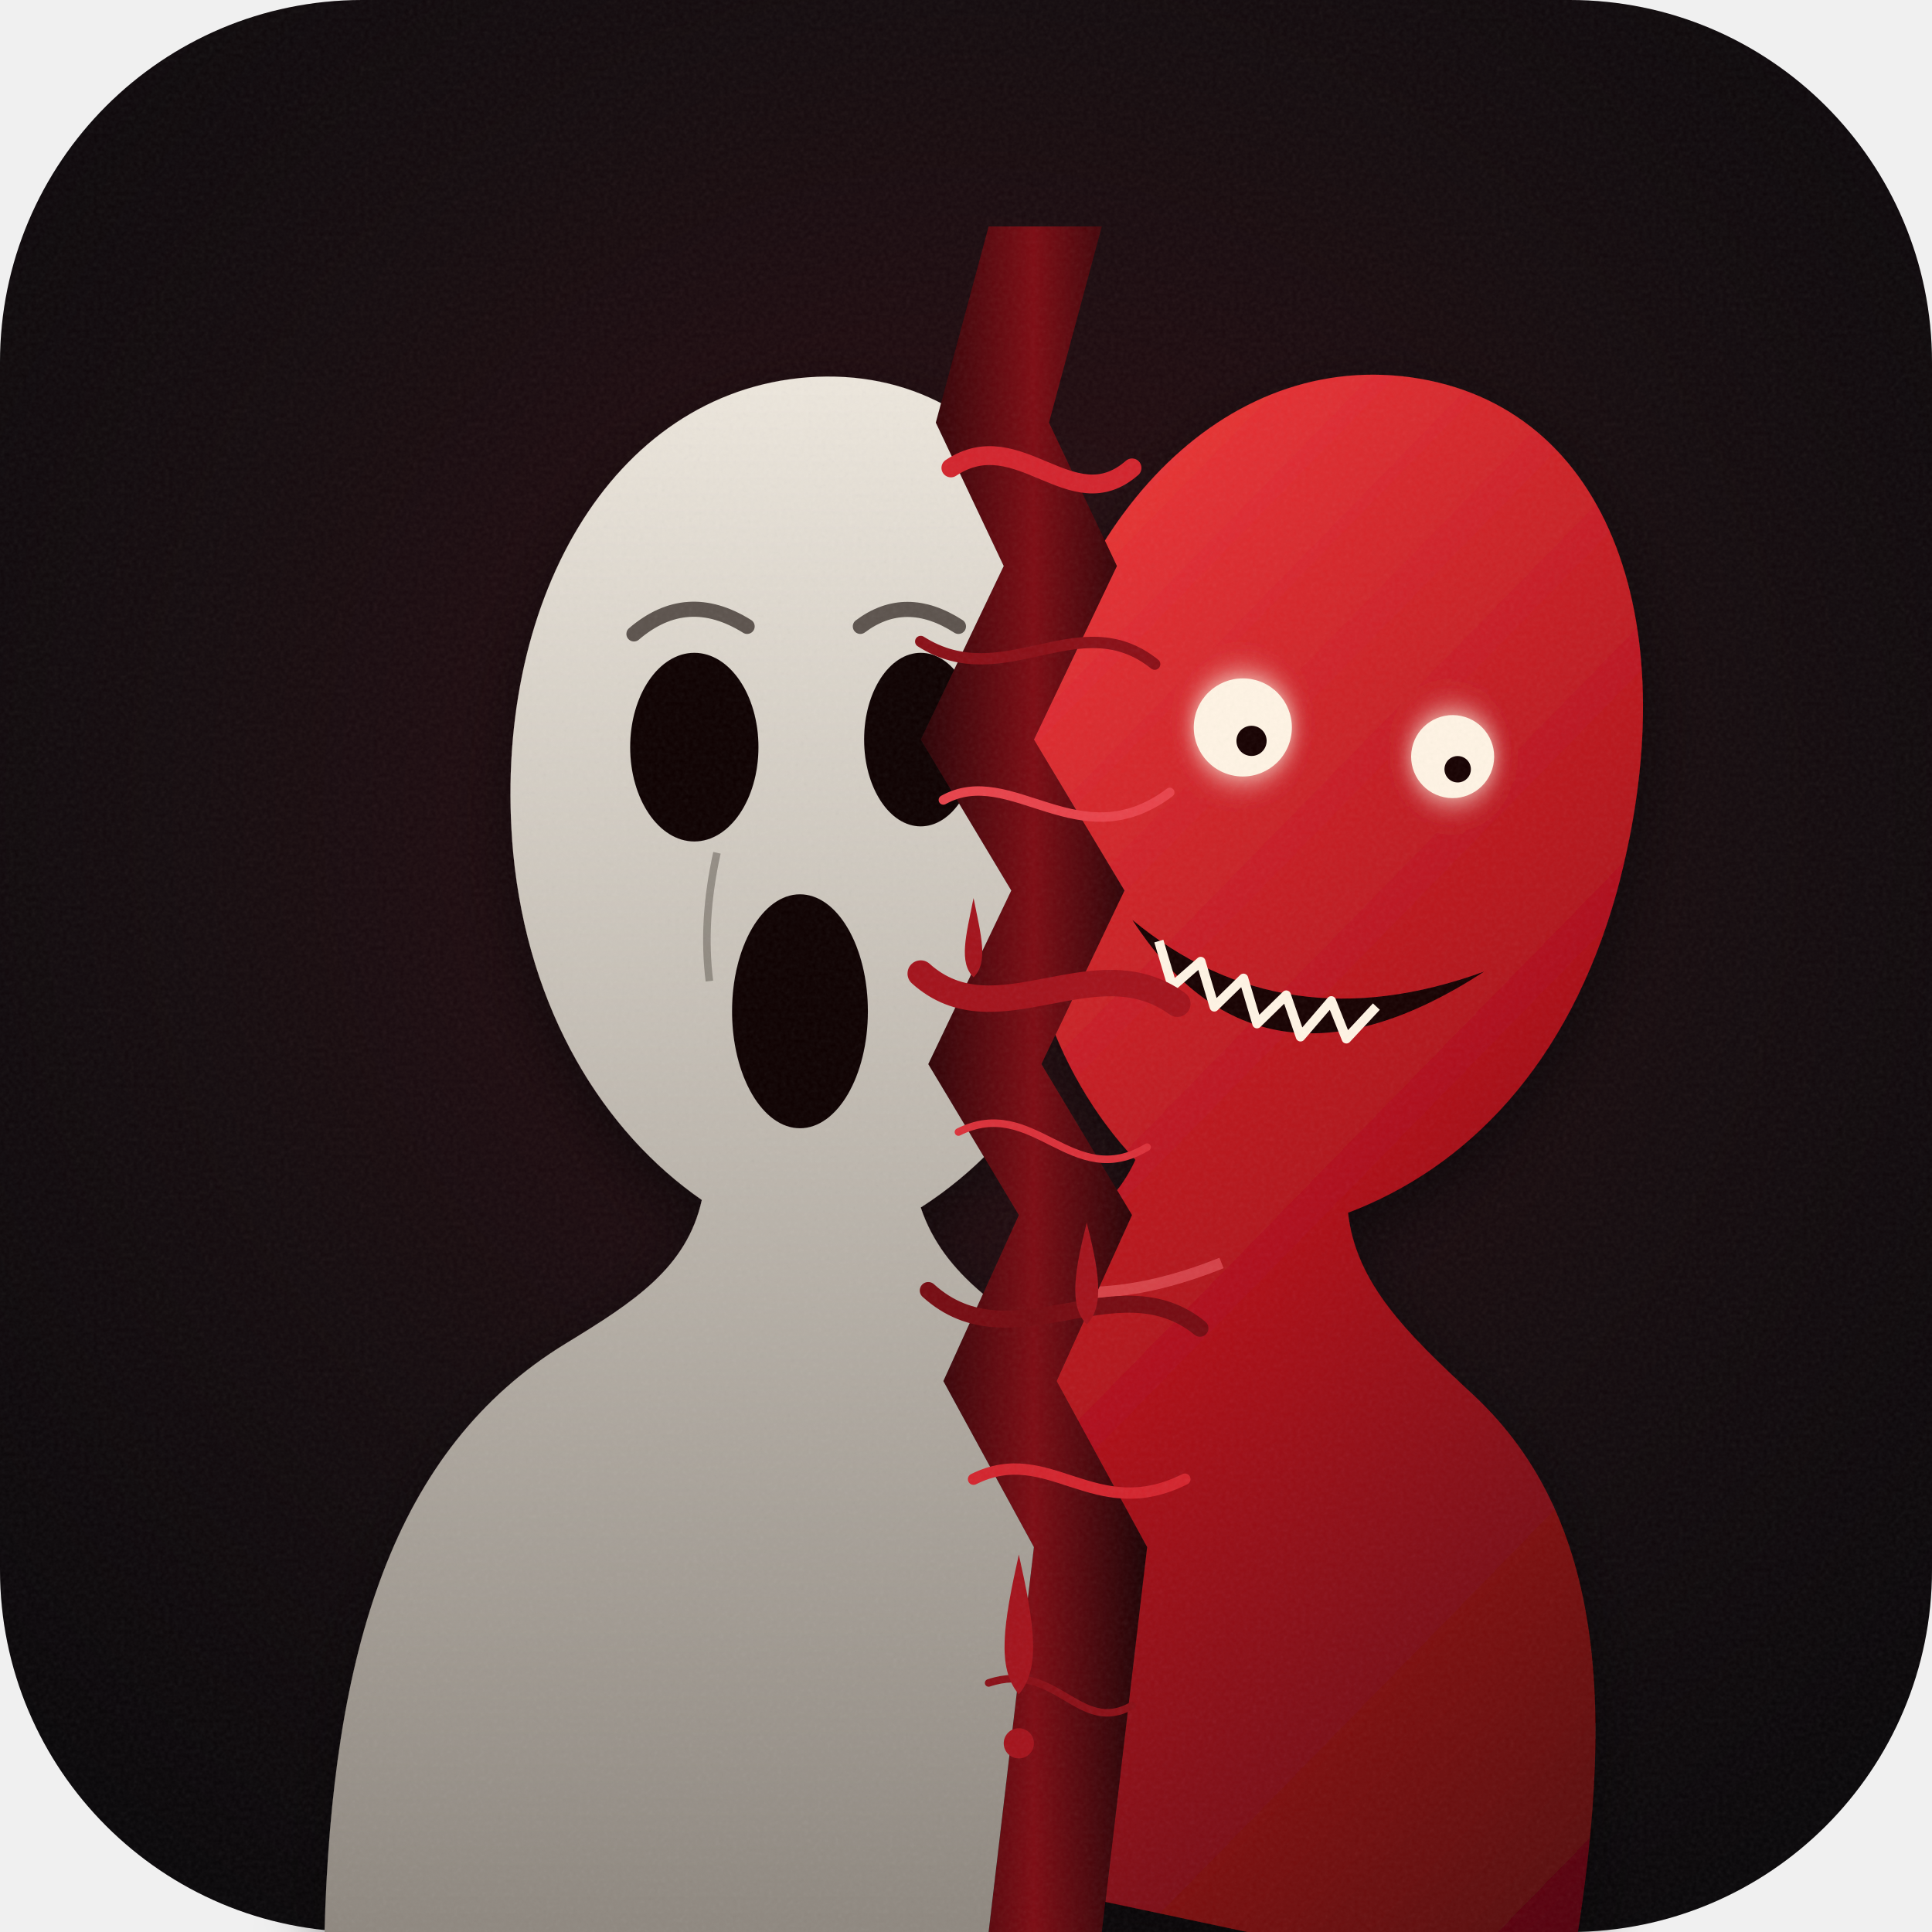
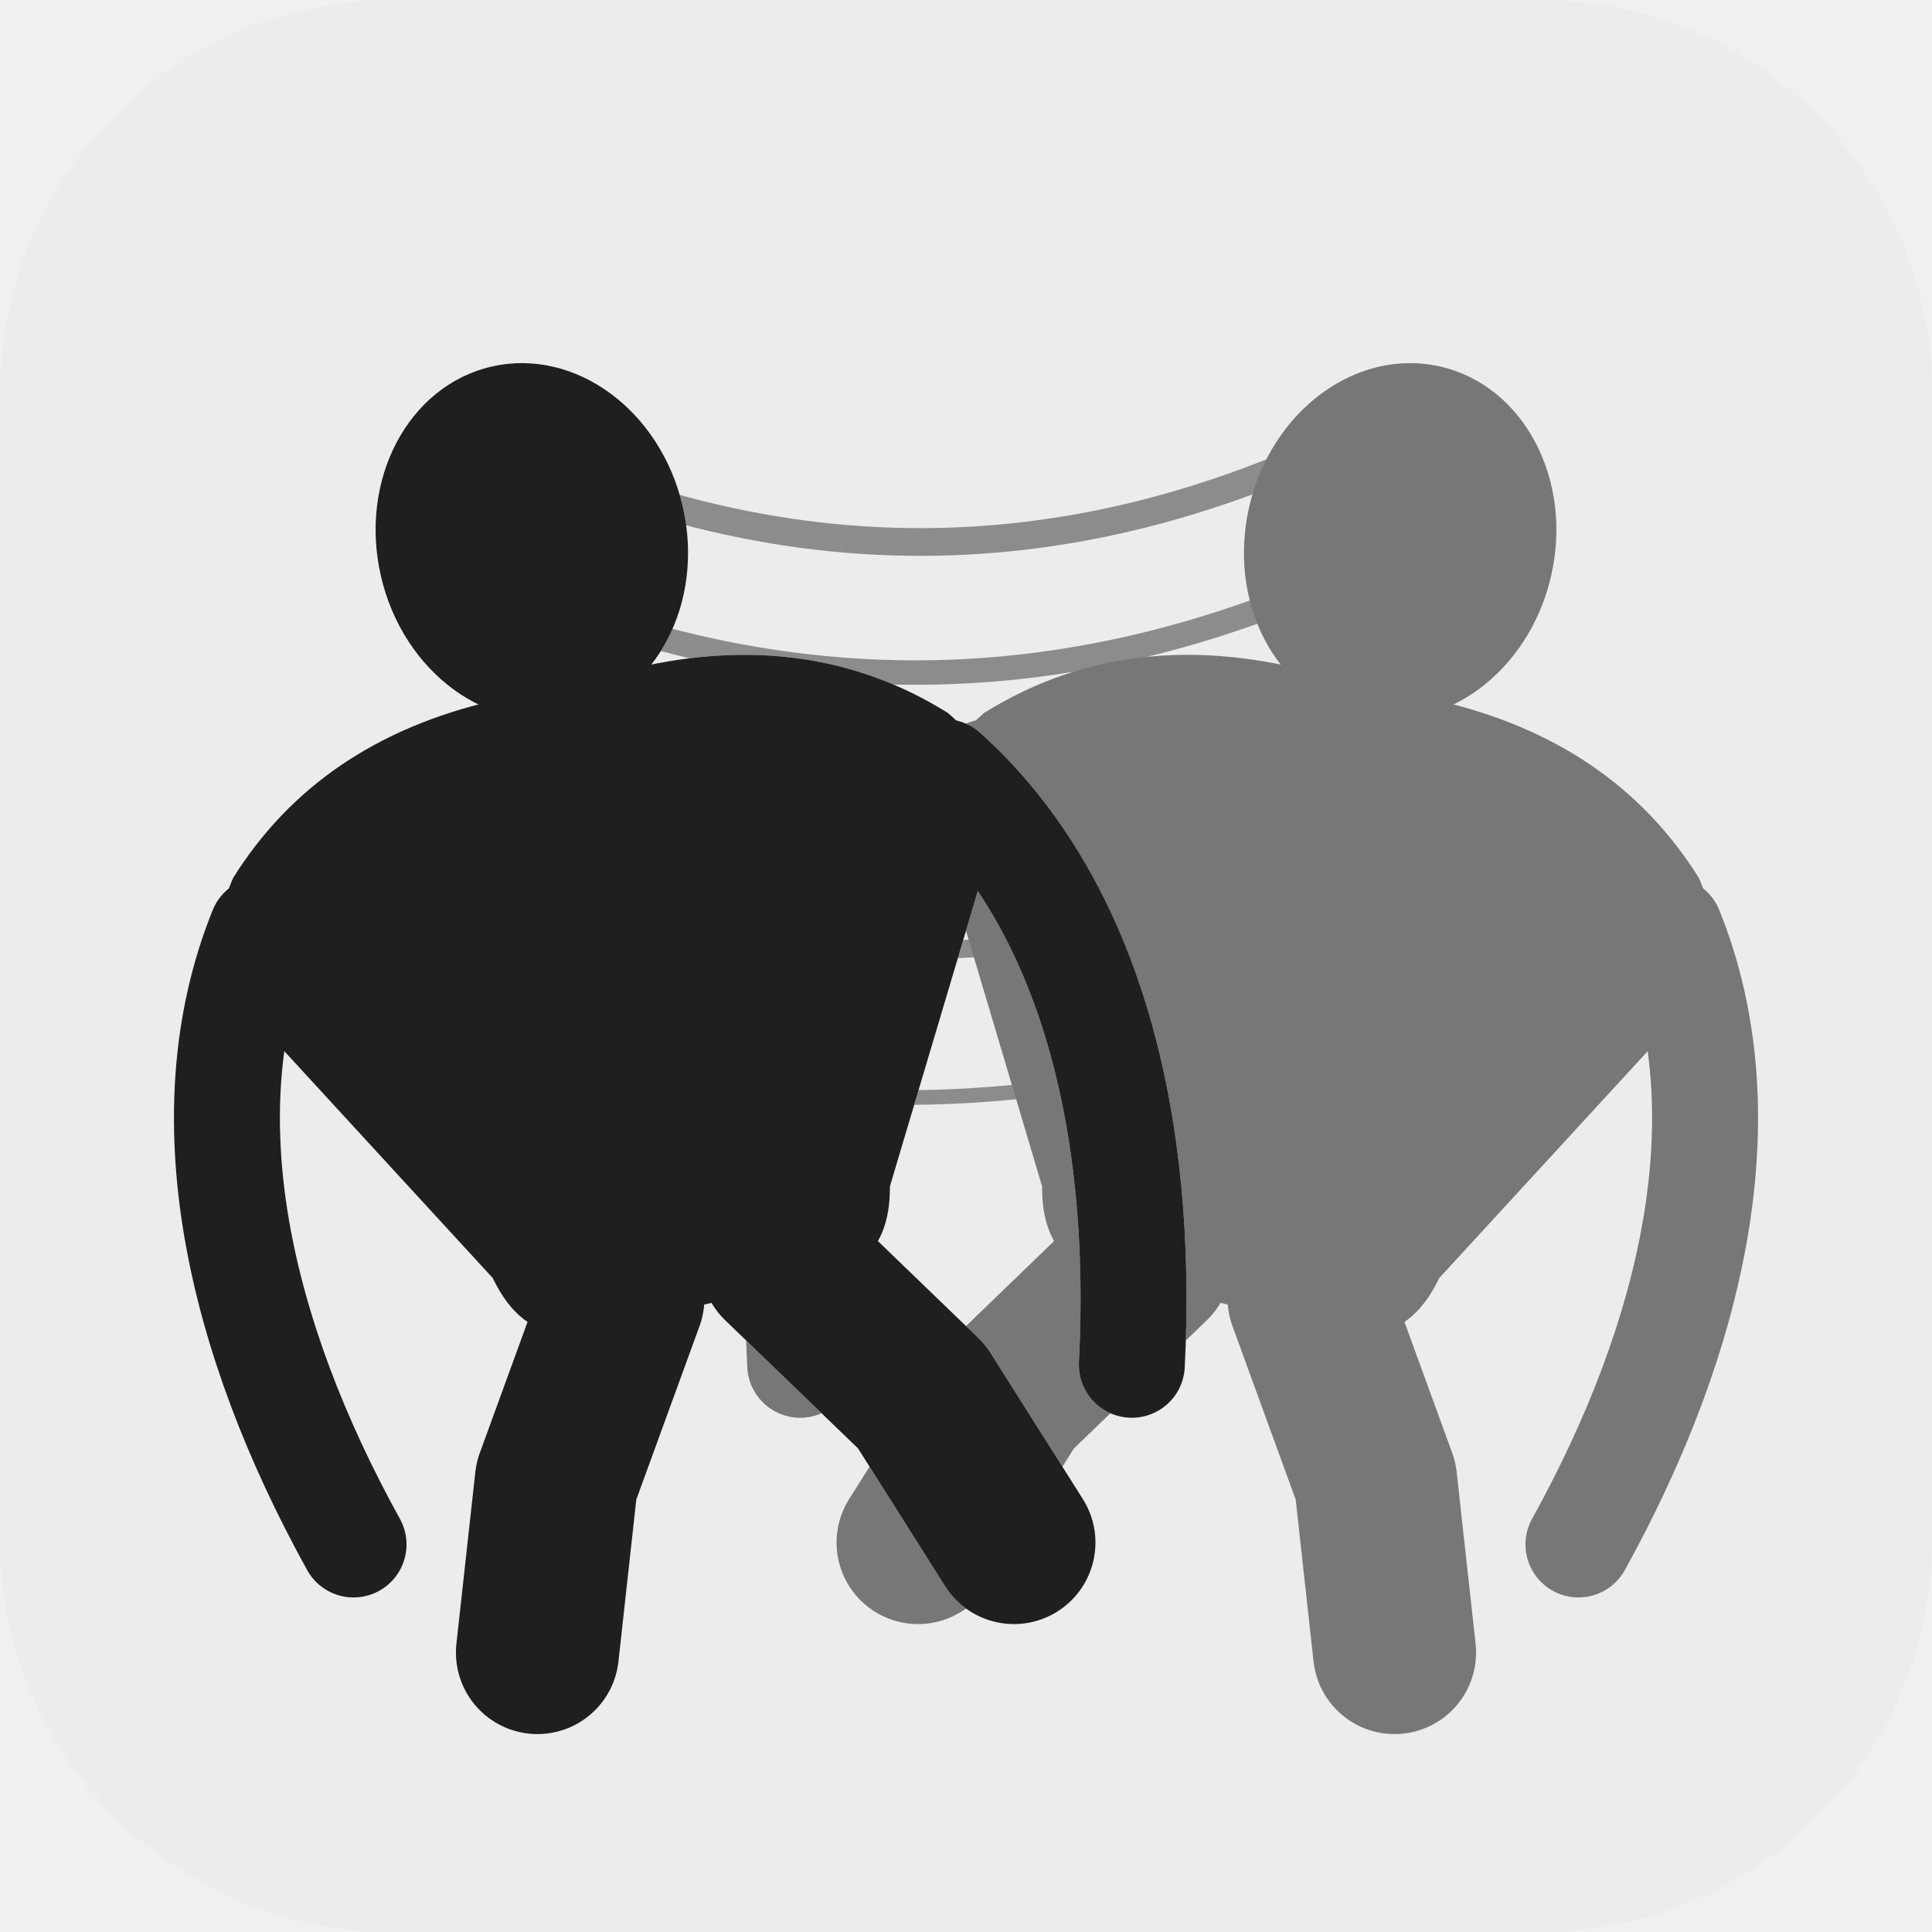
- <svg xmlns="http://www.w3.org/2000/svg" viewBox="0 0 512 512" width="512" height="512" role="img" aria-labelledby="t d">
+ <svg xmlns="http://www.w3.org/2000/svg" viewBox="0 0 256 256" width="256" height="256" role="img" aria-labelledby="t d">
  <defs>
-     <radialGradient id="bg" cx="50%" cy="42%" r="72%">
-       <stop offset="0" stop-color="#2c0b10" />
-       <stop offset="0.55" stop-color="#140a0d" />
-       <stop offset="1" stop-color="#060507" />
-     </radialGradient>
-     <linearGradient id="pale" x1="0" y1="0" x2="0" y2="1">
-       <stop offset="0" stop-color="#ece6dc" />
-       <stop offset="1" stop-color="#8f8880" />
-     </linearGradient>
-     <linearGradient id="blood" x1="0" y1="0" x2="1" y2="1">
-       <stop offset="0" stop-color="#ff4040" />
-       <stop offset="0.55" stop-color="#b0111a" />
-       <stop offset="1" stop-color="#4e050a" />
-     </linearGradient>
-     <linearGradient id="wound" x1="0" y1="0" x2="1" y2="0">
-       <stop offset="0" stop-color="#2a0205" />
-       <stop offset="0.5" stop-color="#7c0a12" />
-       <stop offset="1" stop-color="#1c0103" />
-     </linearGradient>
-     <filter id="glow" x="-60%" y="-60%" width="220%" height="220%">
-       <feGaussianBlur stdDeviation="3.5" result="b" />
-       <feMerge>
-         <feMergeNode in="b" />
-         <feMergeNode in="SourceGraphic" />
-       </feMerge>
-     </filter>
-     <filter id="shadow" x="-20%" y="-20%" width="140%" height="140%">
-       <feDropShadow dx="0" dy="6" stdDeviation="8" flood-color="#000" flood-opacity="0.6" />
-     </filter>
-     <filter id="grain">
-       <feTurbulence type="fractalNoise" baseFrequency="0.85" numOctaves="2" seed="11" result="n" />
-       <feColorMatrix in="n" type="saturate" values="0" result="g" />
-       <feComponentTransfer in="g">
-         <feFuncA type="table" tableValues="0 0.07" />
-       </feComponentTransfer>
-       <feComposite in2="SourceGraphic" operator="in" />
-     </filter>
-     <path id="body" d="M86 512 C88 438 104 384 150 356 C168 345 182 336 186 318 C160 300 140 268 136 226 C130 160 162 104 214 100 C268 96 300 150 296 222 C293 270 272 302 244 320 C250 338 266 348 286 360 C330 386 342 440 344 512 Z" />
-     <mask id="left-of-seam" maskUnits="userSpaceOnUse" x="0" y="0" width="512" height="512">
-       <path fill="white" d="M0 0 L262 0 L262 60 L248 112 L266 150 L244 196 L268 236 L246 282 L270 322 L250 366 L274 410 L262 512 L0 512 Z" />
-     </mask>
-     <mask id="right-of-seam" maskUnits="userSpaceOnUse" x="0" y="0" width="512" height="512">
-       <path fill="white" d="M292 0 L292 60 L278 112 L296 150 L274 196 L298 236 L276 282 L300 322 L280 366 L304 410 L292 512 L512 512 L512 0 Z" />
-     </mask>
+     <g id="figure" stroke-linecap="round" stroke-linejoin="round">
+       <ellipse cx="0" cy="-139" rx="19" ry="22" stroke="none" />
+       <path d="M -9 -121 Q -31 -121 -45 -107 Q -51 -99 -46 -89 L -25 -52 Q -23 -43 -15 -43 L 15 -43 Q 23 -43 25 -52 L 46 -89 Q 51 -99 45 -107 Q 31 -121 9 -121 Z" stroke="none" />
+       <path d="M -43 -100 C -57 -80 -57 -52 -49 -24" fill="none" stroke-width="13" />
+       <path d="M 43 -100 C 57 -80 57 -52 49 -24" fill="none" stroke-width="13" />
+       <path d="M -10 -46 L -23 -26 L -30 -6" fill="none" stroke-width="20" />
+       <path d="M 10 -46 L 23 -26 L 30 -6" fill="none" stroke-width="20" />
+     </g>
  </defs>
-   <rect width="512" height="512" rx="96" fill="url(#bg)" />
-   <path fill="url(#wound)" d="M262 60 L248 112 L266 150 L244 196 L268 236 L246 282 L270 322 L250 366 L274 410 L262 512 L292 512 L304 410 L280 366 L300 322 L276 282 L298 236 L274 196 L296 150 L278 112 L292 60 Z" />
-   <g mask="url(#left-of-seam)" filter="url(#shadow)">
-     <use href="#body" fill="url(#pale)" />
-     <ellipse cx="184" cy="198" rx="17" ry="25" fill="#110506" />
-     <ellipse cx="244" cy="196" rx="15" ry="23" fill="#110506" />
-     <ellipse cx="212" cy="268" rx="18" ry="31" fill="#110506" />
-     <path d="M168 168 q14 -12 30 -2 M228 166 q12 -9 26 0" stroke="#5b534d" stroke-width="4" fill="none" stroke-linecap="round" />
-     <path d="M190 226 q-4 18 -2 34" stroke="#6d655e" stroke-width="2" fill="none" opacity="0.6" />
-   </g>
-   <g mask="url(#right-of-seam)" filter="url(#shadow)">
-     <g transform="translate(118 -4) rotate(12 216 300)">
-       <use href="#body" fill="url(#blood)" />
-       <path d="M150 356 C176 360 196 352 214 340" stroke="#ff7a7a" stroke-width="3" fill="none" opacity="0.45" />
-       <circle cx="190" cy="200" r="13" fill="#fff4e4" filter="url(#glow)" />
-       <circle cx="246" cy="196" r="11" fill="#fff4e4" filter="url(#glow)" />
-       <circle cx="193" cy="203" r="4" fill="#160002" />
-       <circle cx="248" cy="199" r="3.5" fill="#160002" />
-       <path d="M172 256 Q216 300 266 250 Q218 280 172 256 Z" fill="#160002" />
-       <path d="M180 260 l6 11 l6 -8 l6 11 l6 -9 l6 11 l6 -9 l6 10 l6 -11 l6 9 l6 -10" stroke="#fff4e4" stroke-width="2.5" fill="none" stroke-linejoin="round" />
+   <rect width="256" height="256" rx="52" fill="#ececec" />
+   <g transform="translate(0 -14) translate(128 232) scale(1.08) translate(-128 -232)">
+     <g fill="none" stroke="#8c8c8c" stroke-linecap="round">
+       <path d="M 70 84 Q 128 112 186 78" stroke-width="3.4" />
+       <path d="M 72 102 Q 128 126 184 96" stroke-width="3" />
+       <path d="M 76 121 Q 128 141 182 115" stroke-width="2.6" />
+       <path d="M 80 140 Q 128 156 180 134" stroke-width="2.2" />
+       <path d="M 86 160 Q 128 172 176 154" stroke-width="1.8" />
+     </g>
+     <g transform="translate(150 232) rotate(13)" fill="#777" stroke="#777">
+       <use href="#figure" />
+     </g>
+     <g transform="translate(106 232) rotate(-13)">
+       <use href="#figure" fill="#ececec" stroke="#ececec" stroke-width="6" />
+       <g fill="#1f1f1f" stroke="#1f1f1f">
+         <use href="#figure" />
+       </g>
    </g>
  </g>
-   <g fill="none" stroke-linecap="round">
-     <path d="M252 124 C270 112 284 138 300 124" stroke="#d3242d" stroke-width="5" />
-     <path d="M244 170 C266 184 286 160 306 176" stroke="#8a0e16" stroke-width="3" />
-     <path d="M250 212 C268 202 286 228 310 210" stroke="#e8424a" stroke-width="2.5" />
-     <path d="M244 258 C264 276 290 250 312 266" stroke="#a3121b" stroke-width="7" />
-     <path d="M254 300 C274 290 284 316 304 304" stroke="#db3039" stroke-width="2" />
-     <path d="M246 342 C268 362 296 334 318 352" stroke="#760a11" stroke-width="4.5" />
-     <path d="M258 392 C278 382 290 404 314 392" stroke="#d3242d" stroke-width="3" />
-     <path d="M262 446 C280 440 286 460 300 452" stroke="#8a0e16" stroke-width="2" />
-   </g>
-   <g fill="#a3121b">
-     <path d="M270 412 c-4 18 -6 30 0 37 c6 -7 4 -19 0 -37 z" />
-     <path d="M288 324 c-3 12 -5 22 0 27 c5 -5 3 -15 0 -27 z" />
-     <path d="M258 238 c-2 10 -4 17 0 21 c4 -4 2 -11 0 -21 z" />
-     <circle cx="270" cy="462" r="4" />
-   </g>
-   <rect width="512" height="512" rx="96" filter="url(#grain)" fill="#ffffff" />
</svg>
